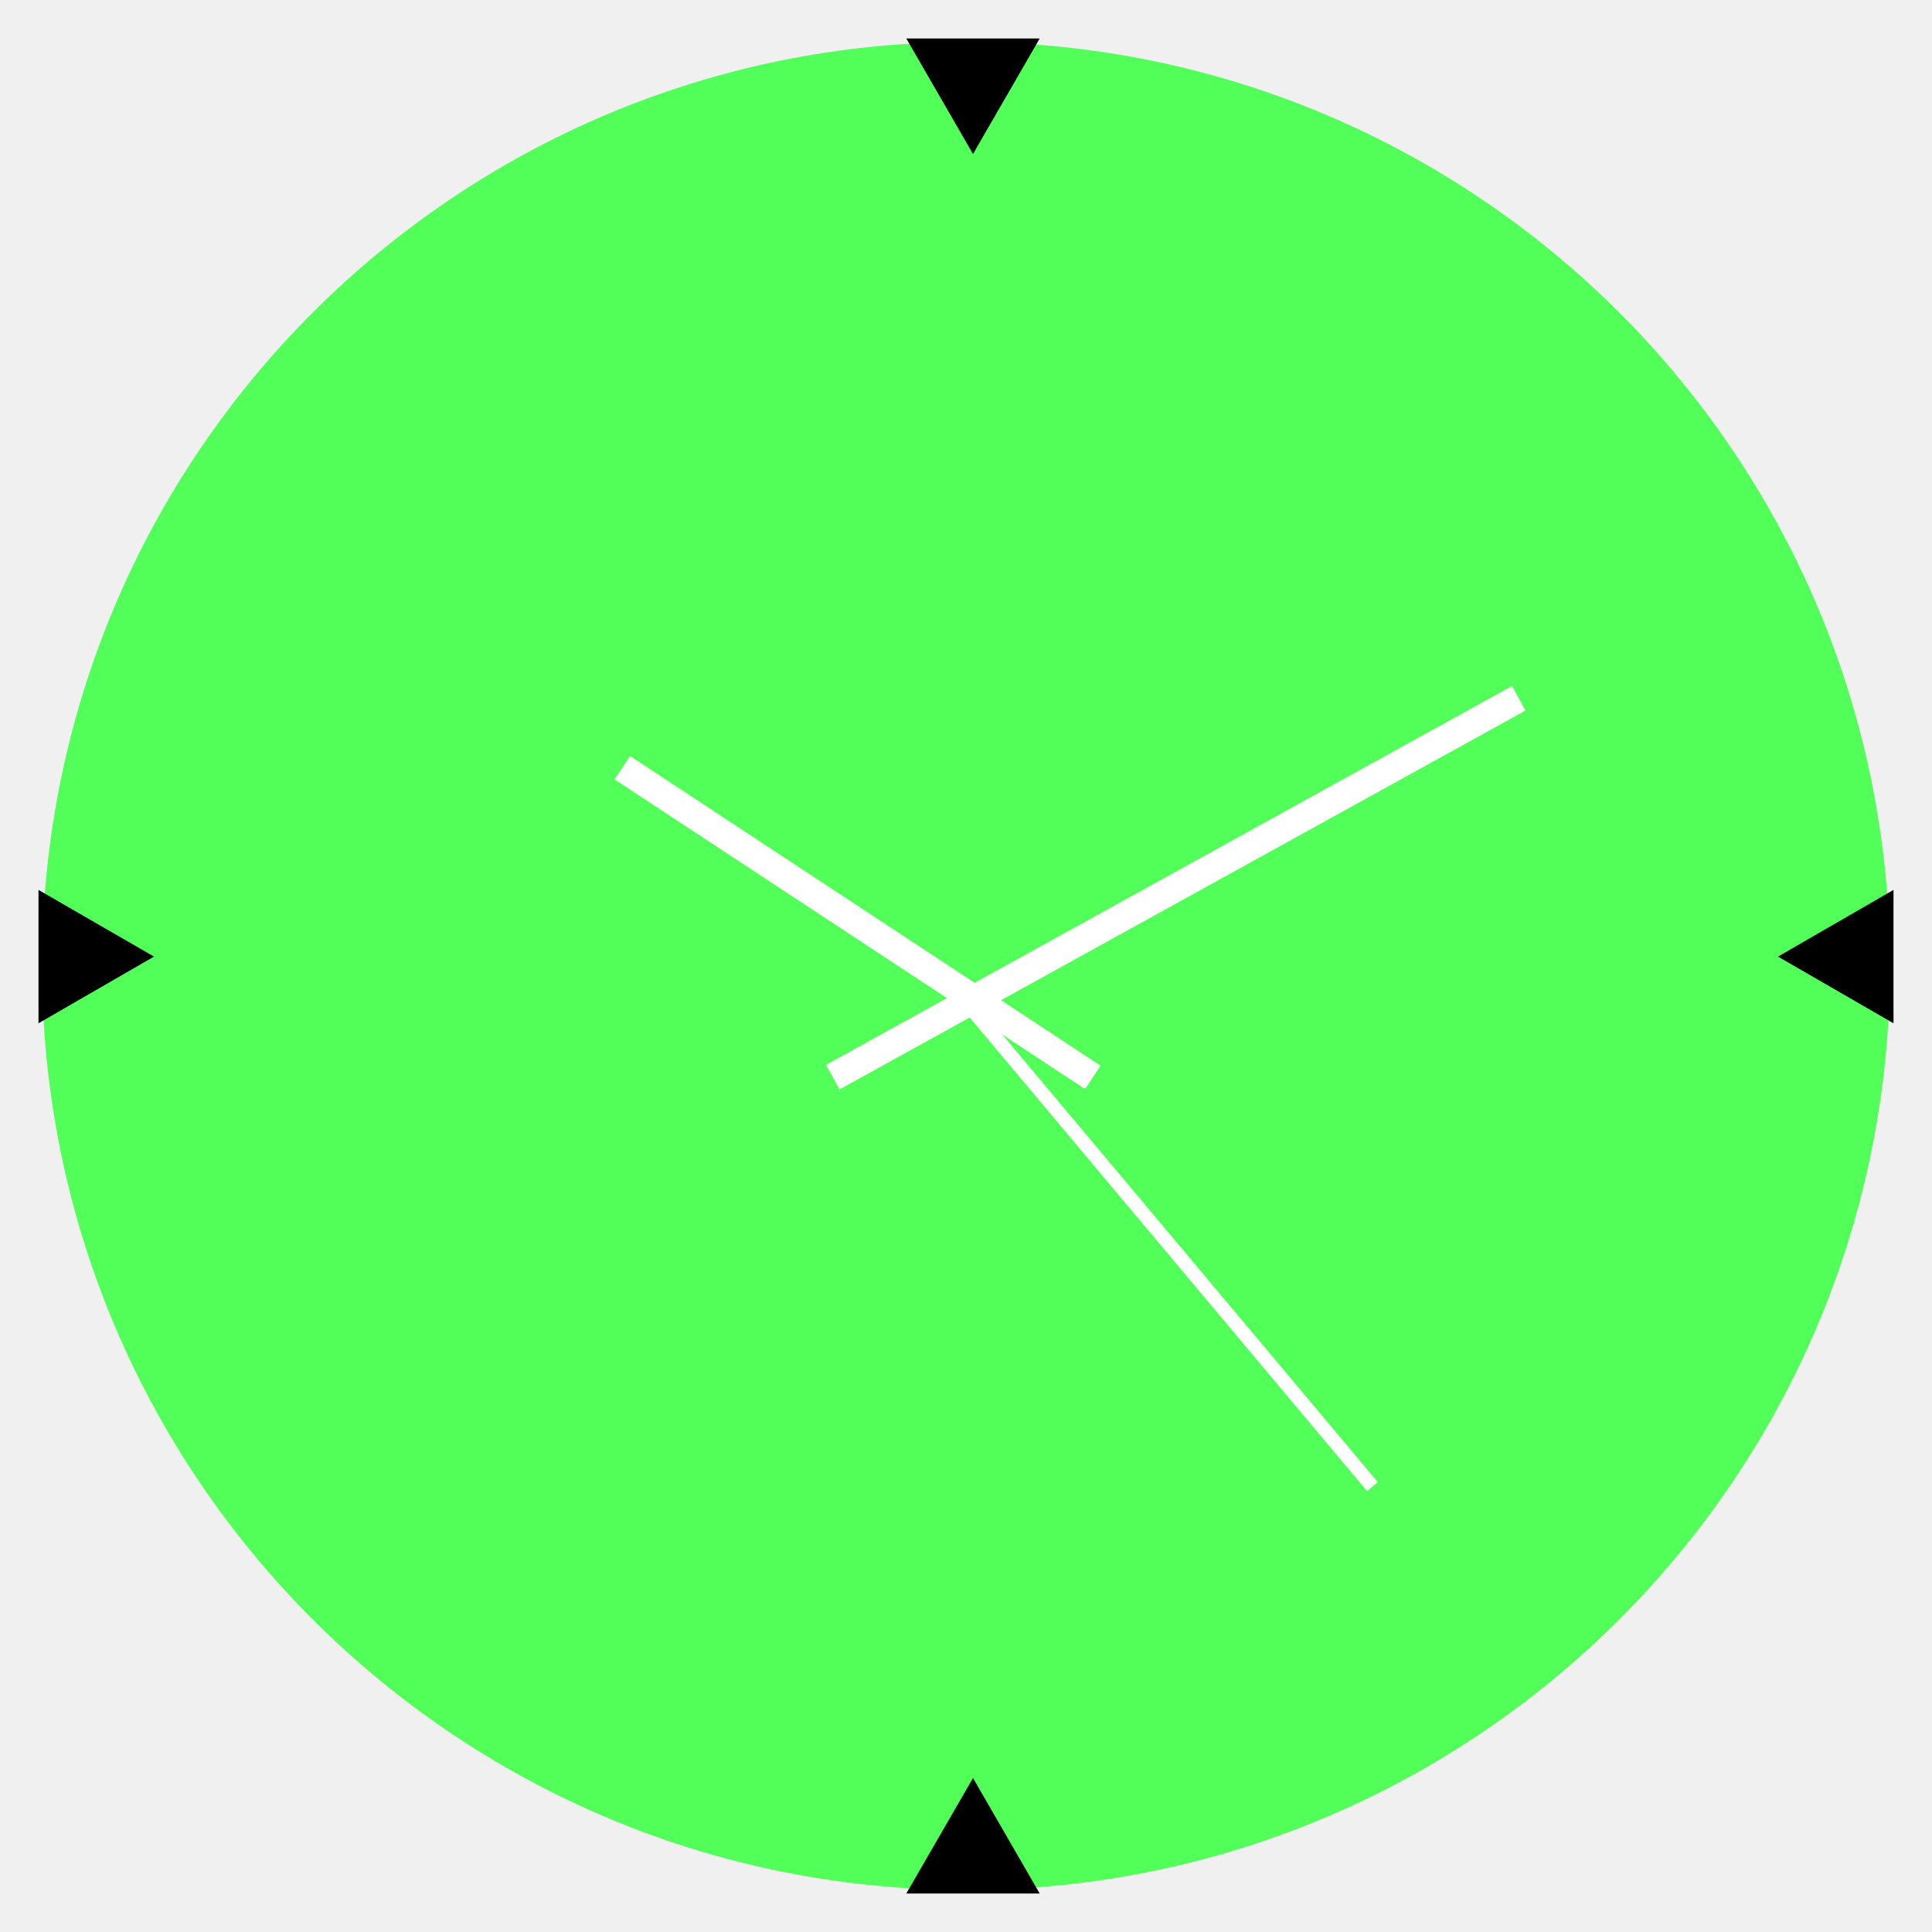
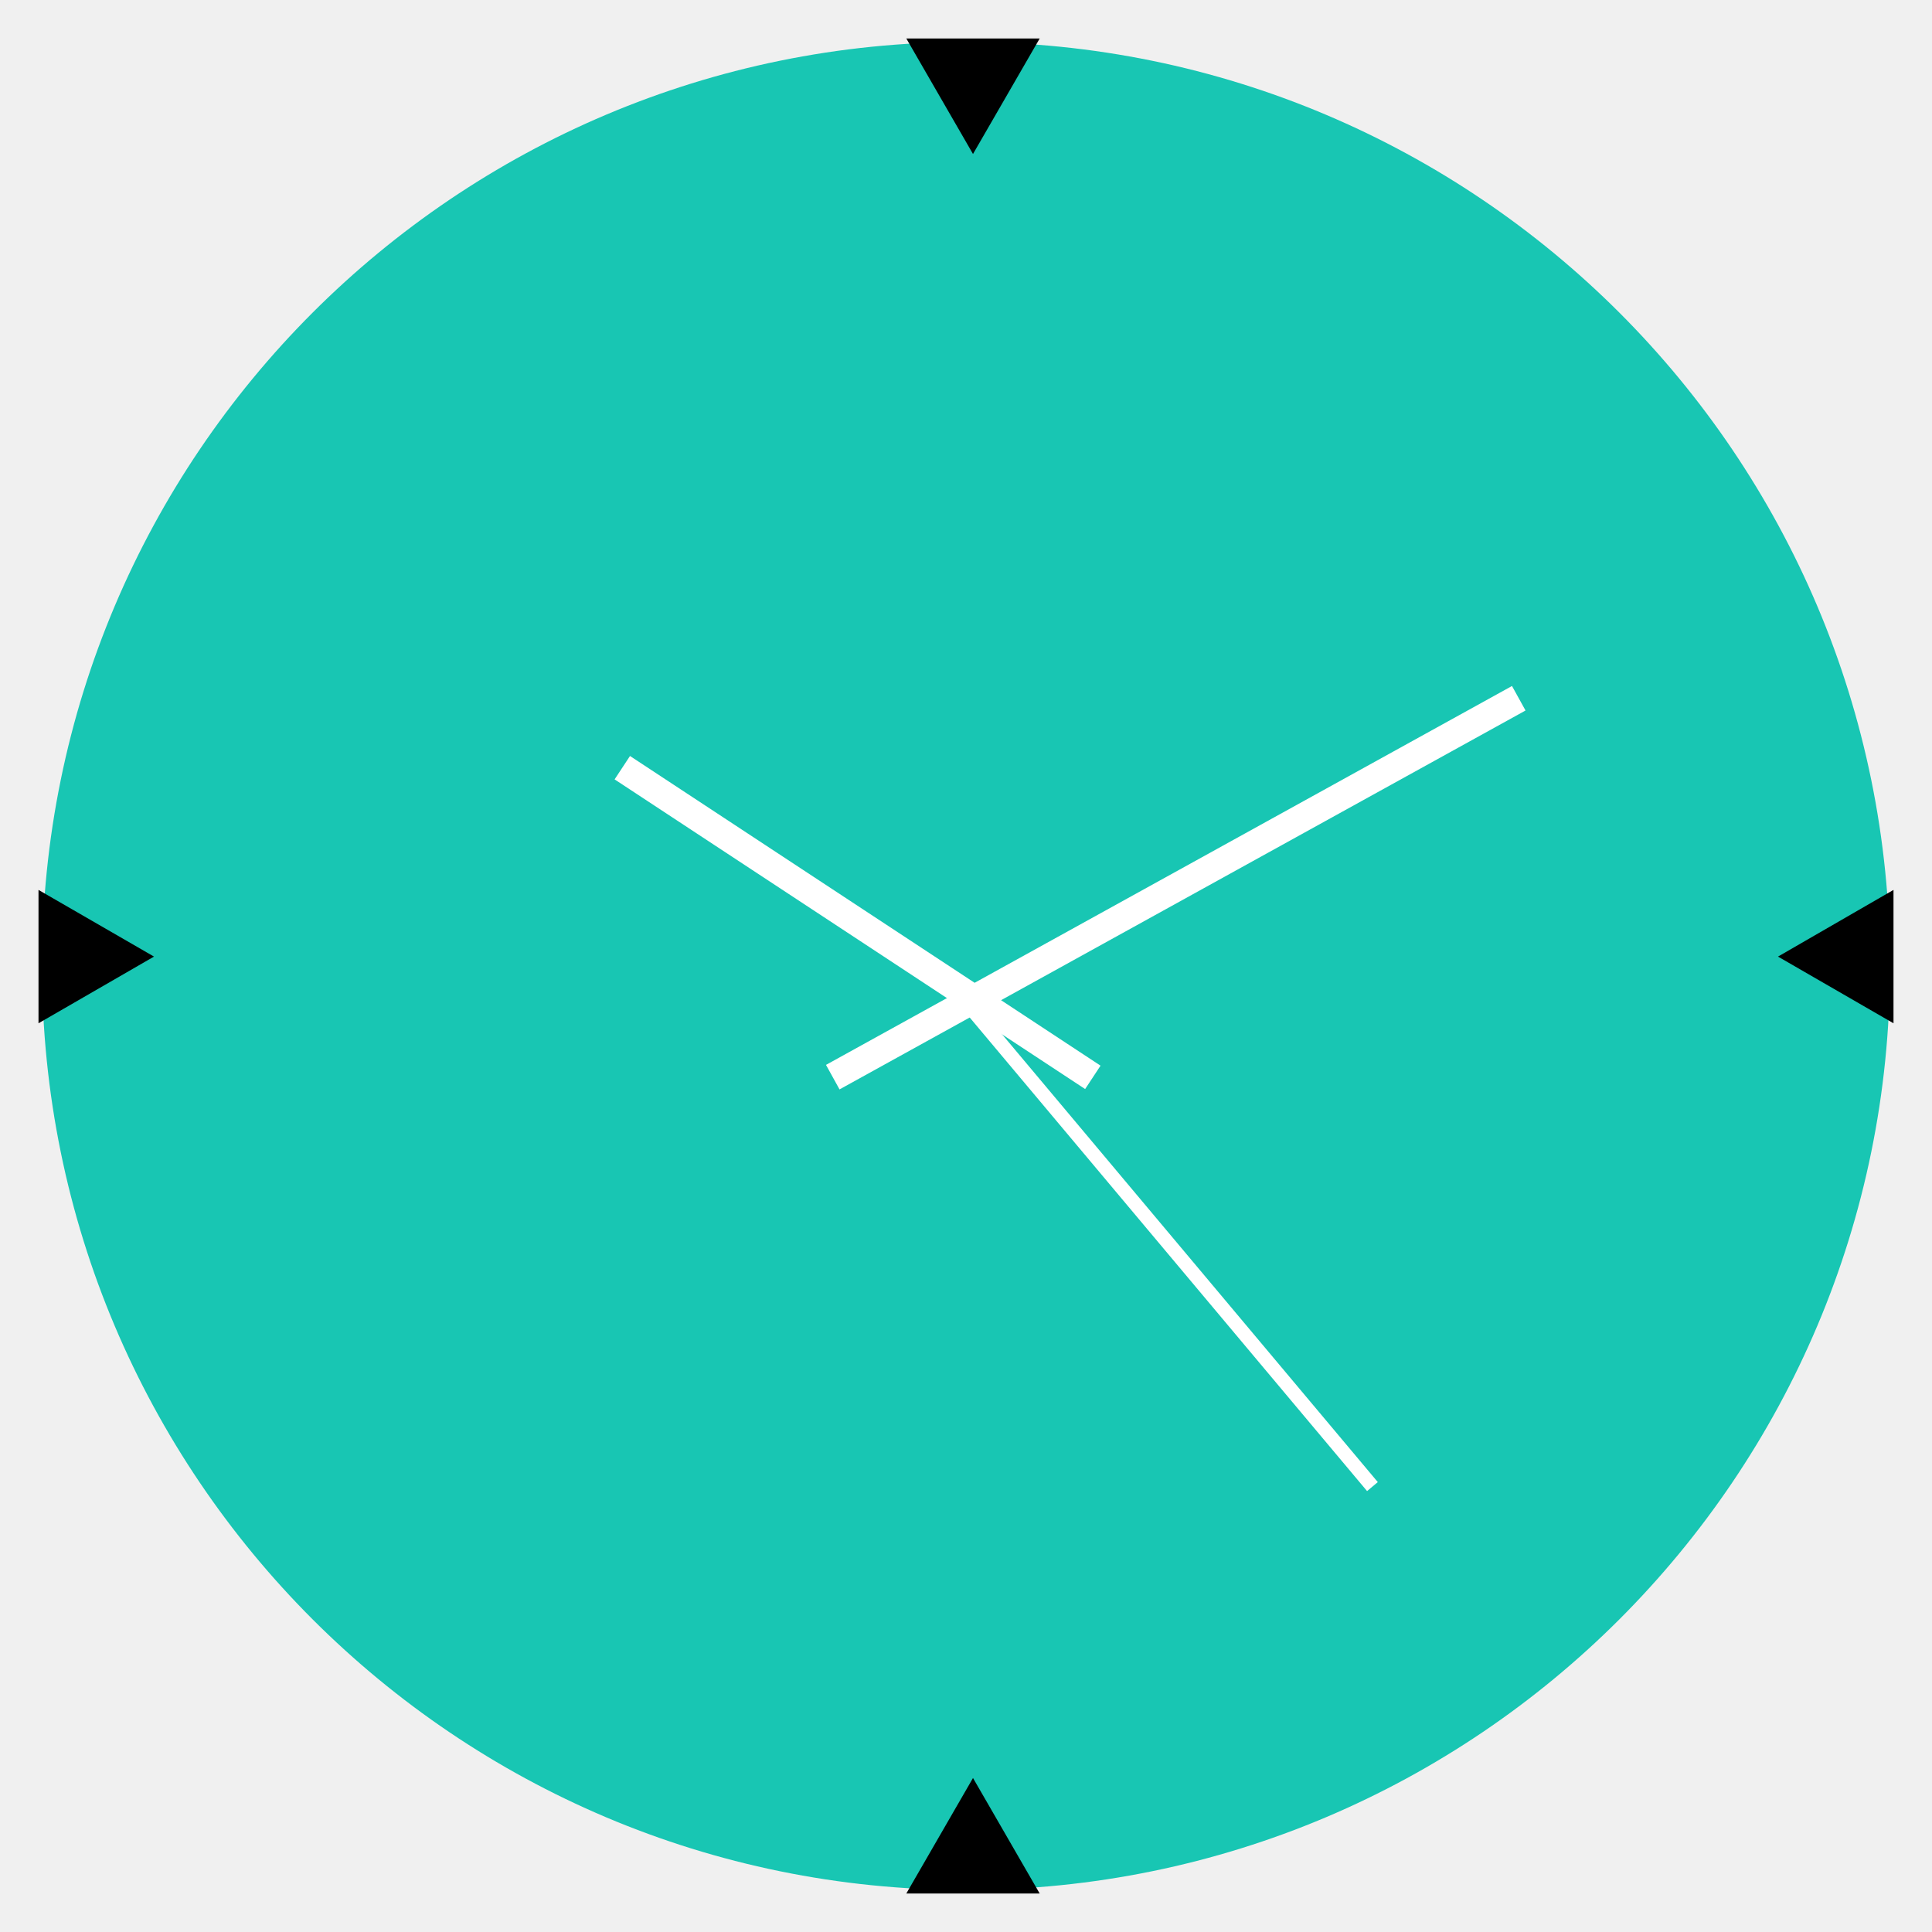
<svg xmlns="http://www.w3.org/2000/svg" width="138" height="138" viewBox="0 0 138 138" fill="none">
-   <circle cx="69" cy="69" r="66" transform="rotate(90 69 69)" fill="#52FF58" />
+   <circle cx="69" cy="69" r="66" transform="rotate(90 69 69)" fill="#18C6B3" />
  <line x1="108.483" y1="49.875" x2="59.483" y2="76.939" stroke="white" stroke-width="2" />
  <line x1="78.06" y1="76.954" x2="44.45" y2="54.835" stroke="white" stroke-width="2" />
  <line x1="98.031" y1="106.185" x2="69.618" y2="72.322" stroke="white" />
  <path d="M11 68.328L2.75 73.091L2.75 63.565L11 68.328Z" fill="black" />
  <path d="M127 68.328L135.25 73.091V63.565L127 68.328Z" fill="black" />
  <path d="M69.5 127L64.737 135.25L74.263 135.25L69.5 127Z" fill="black" />
  <path d="M69.5 11L74.263 2.75L64.737 2.75L69.5 11Z" fill="black" />
</svg>
